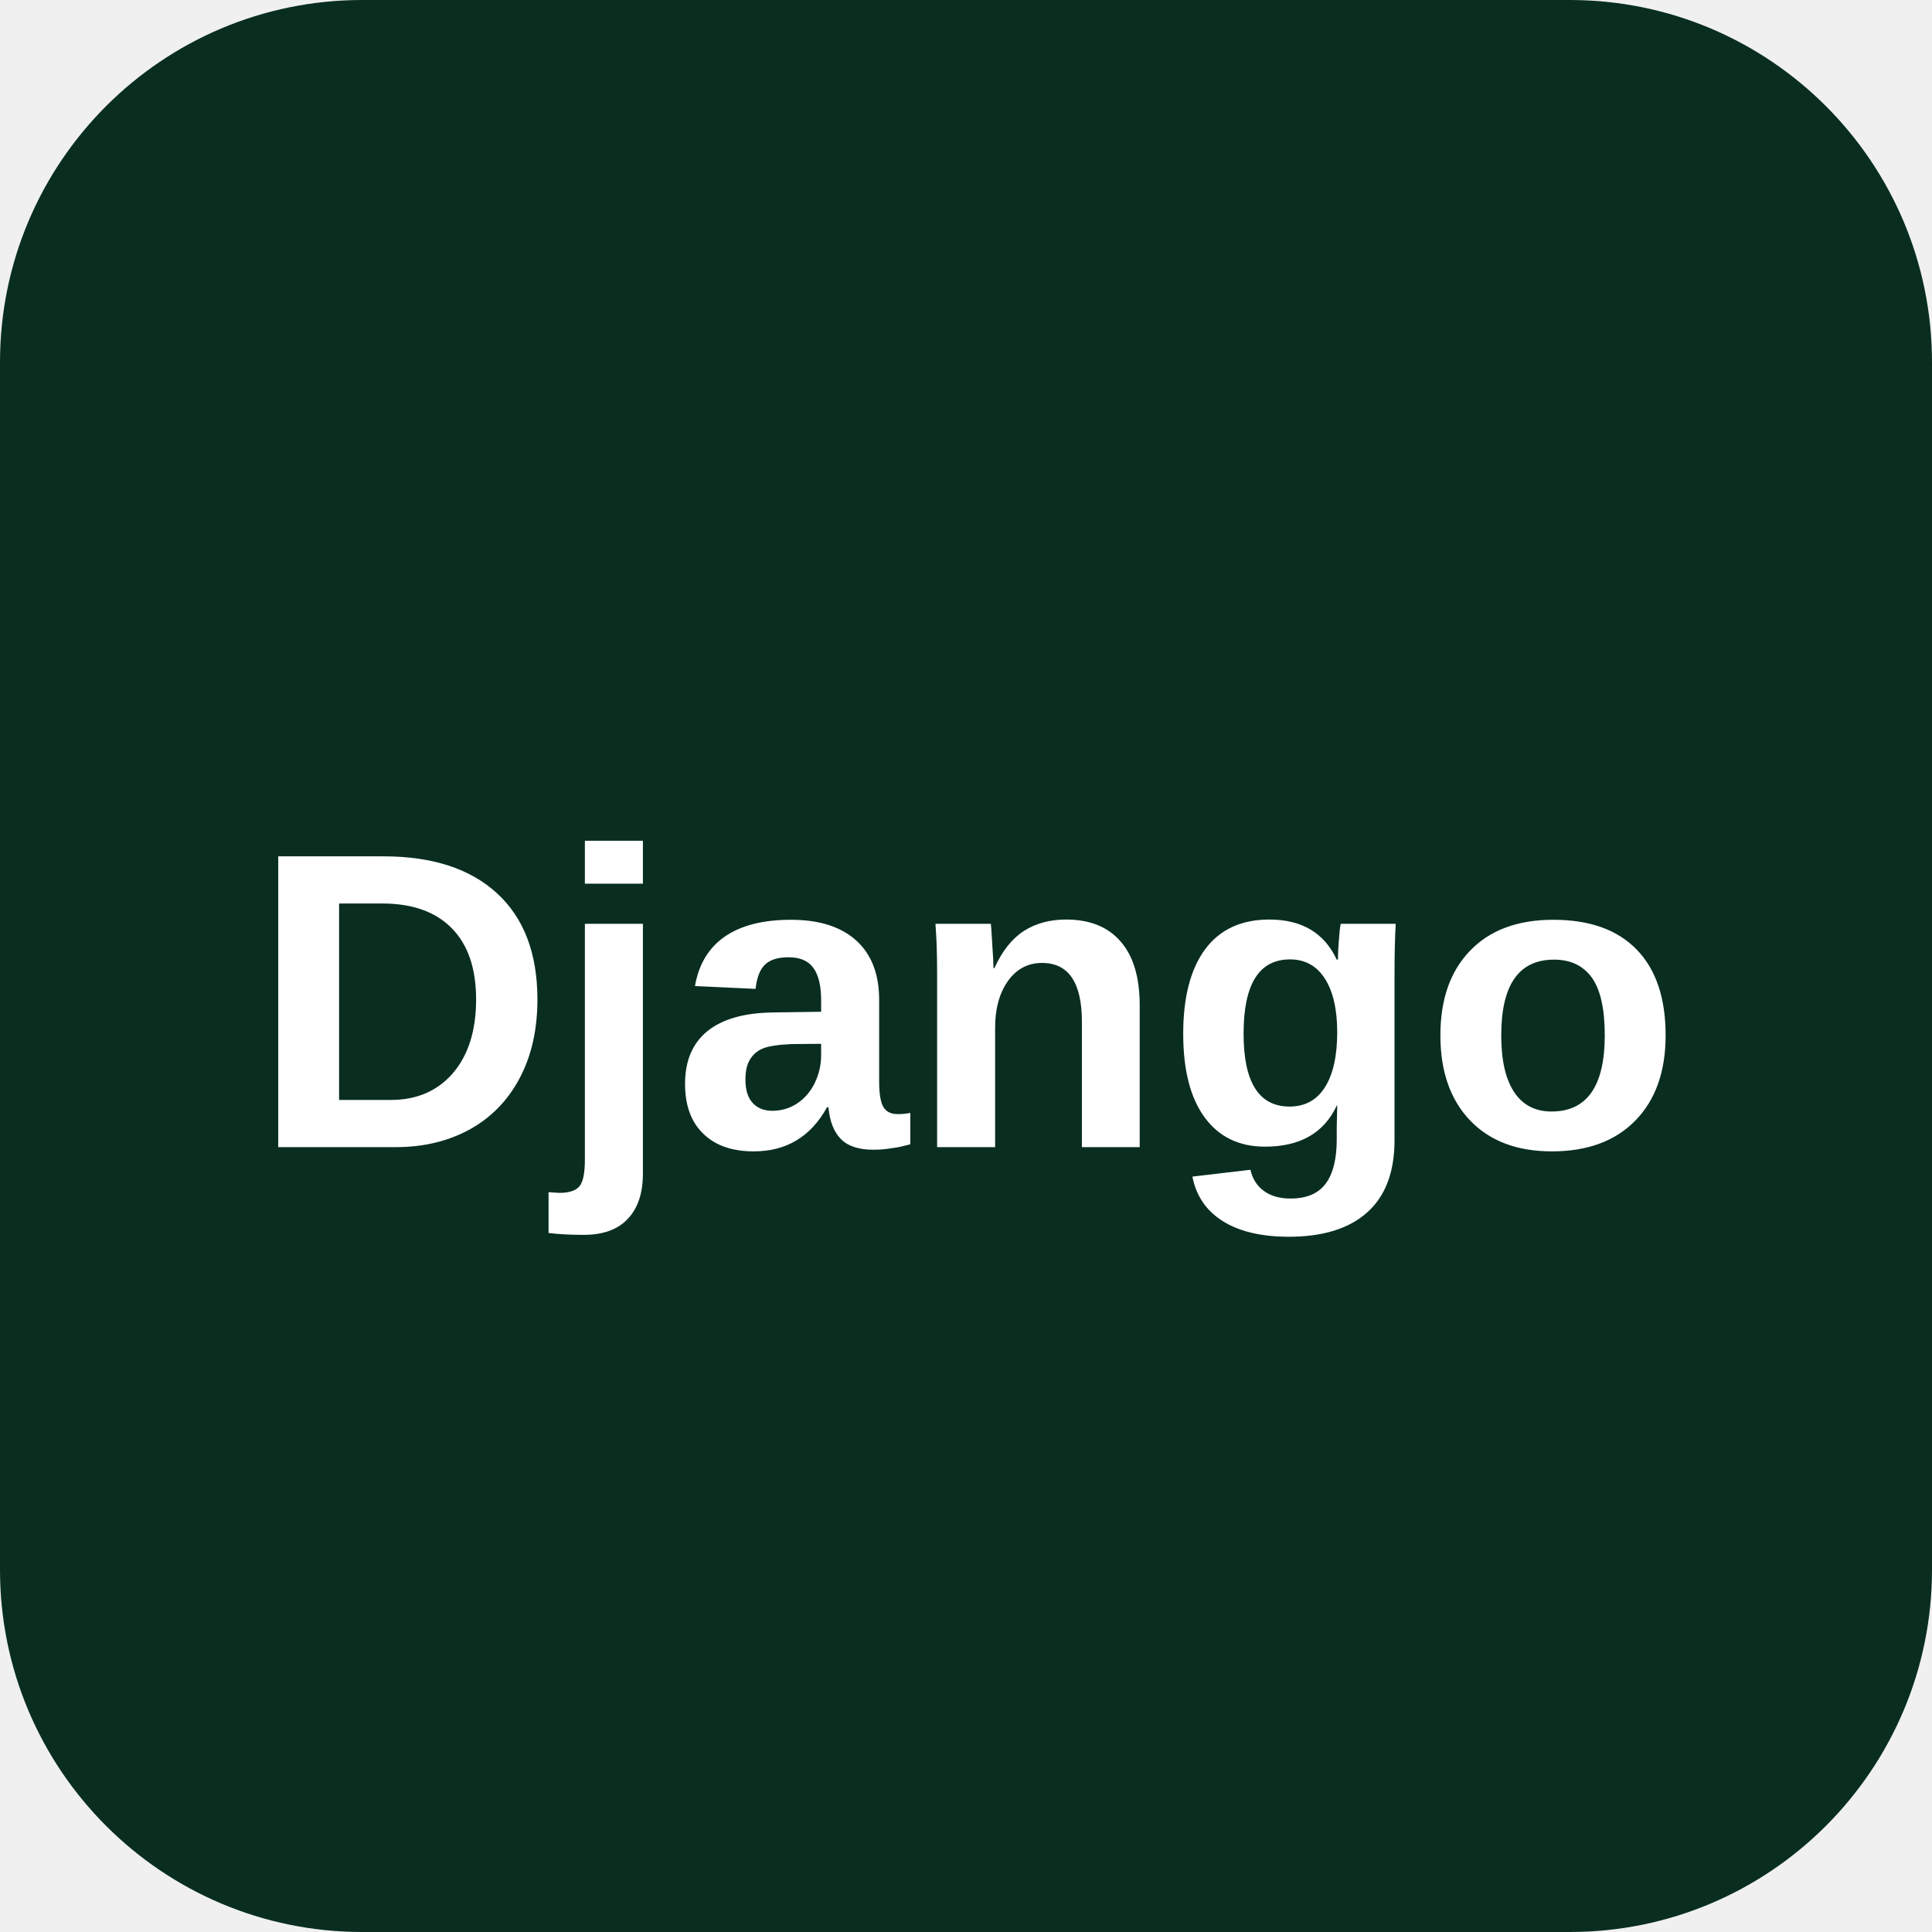
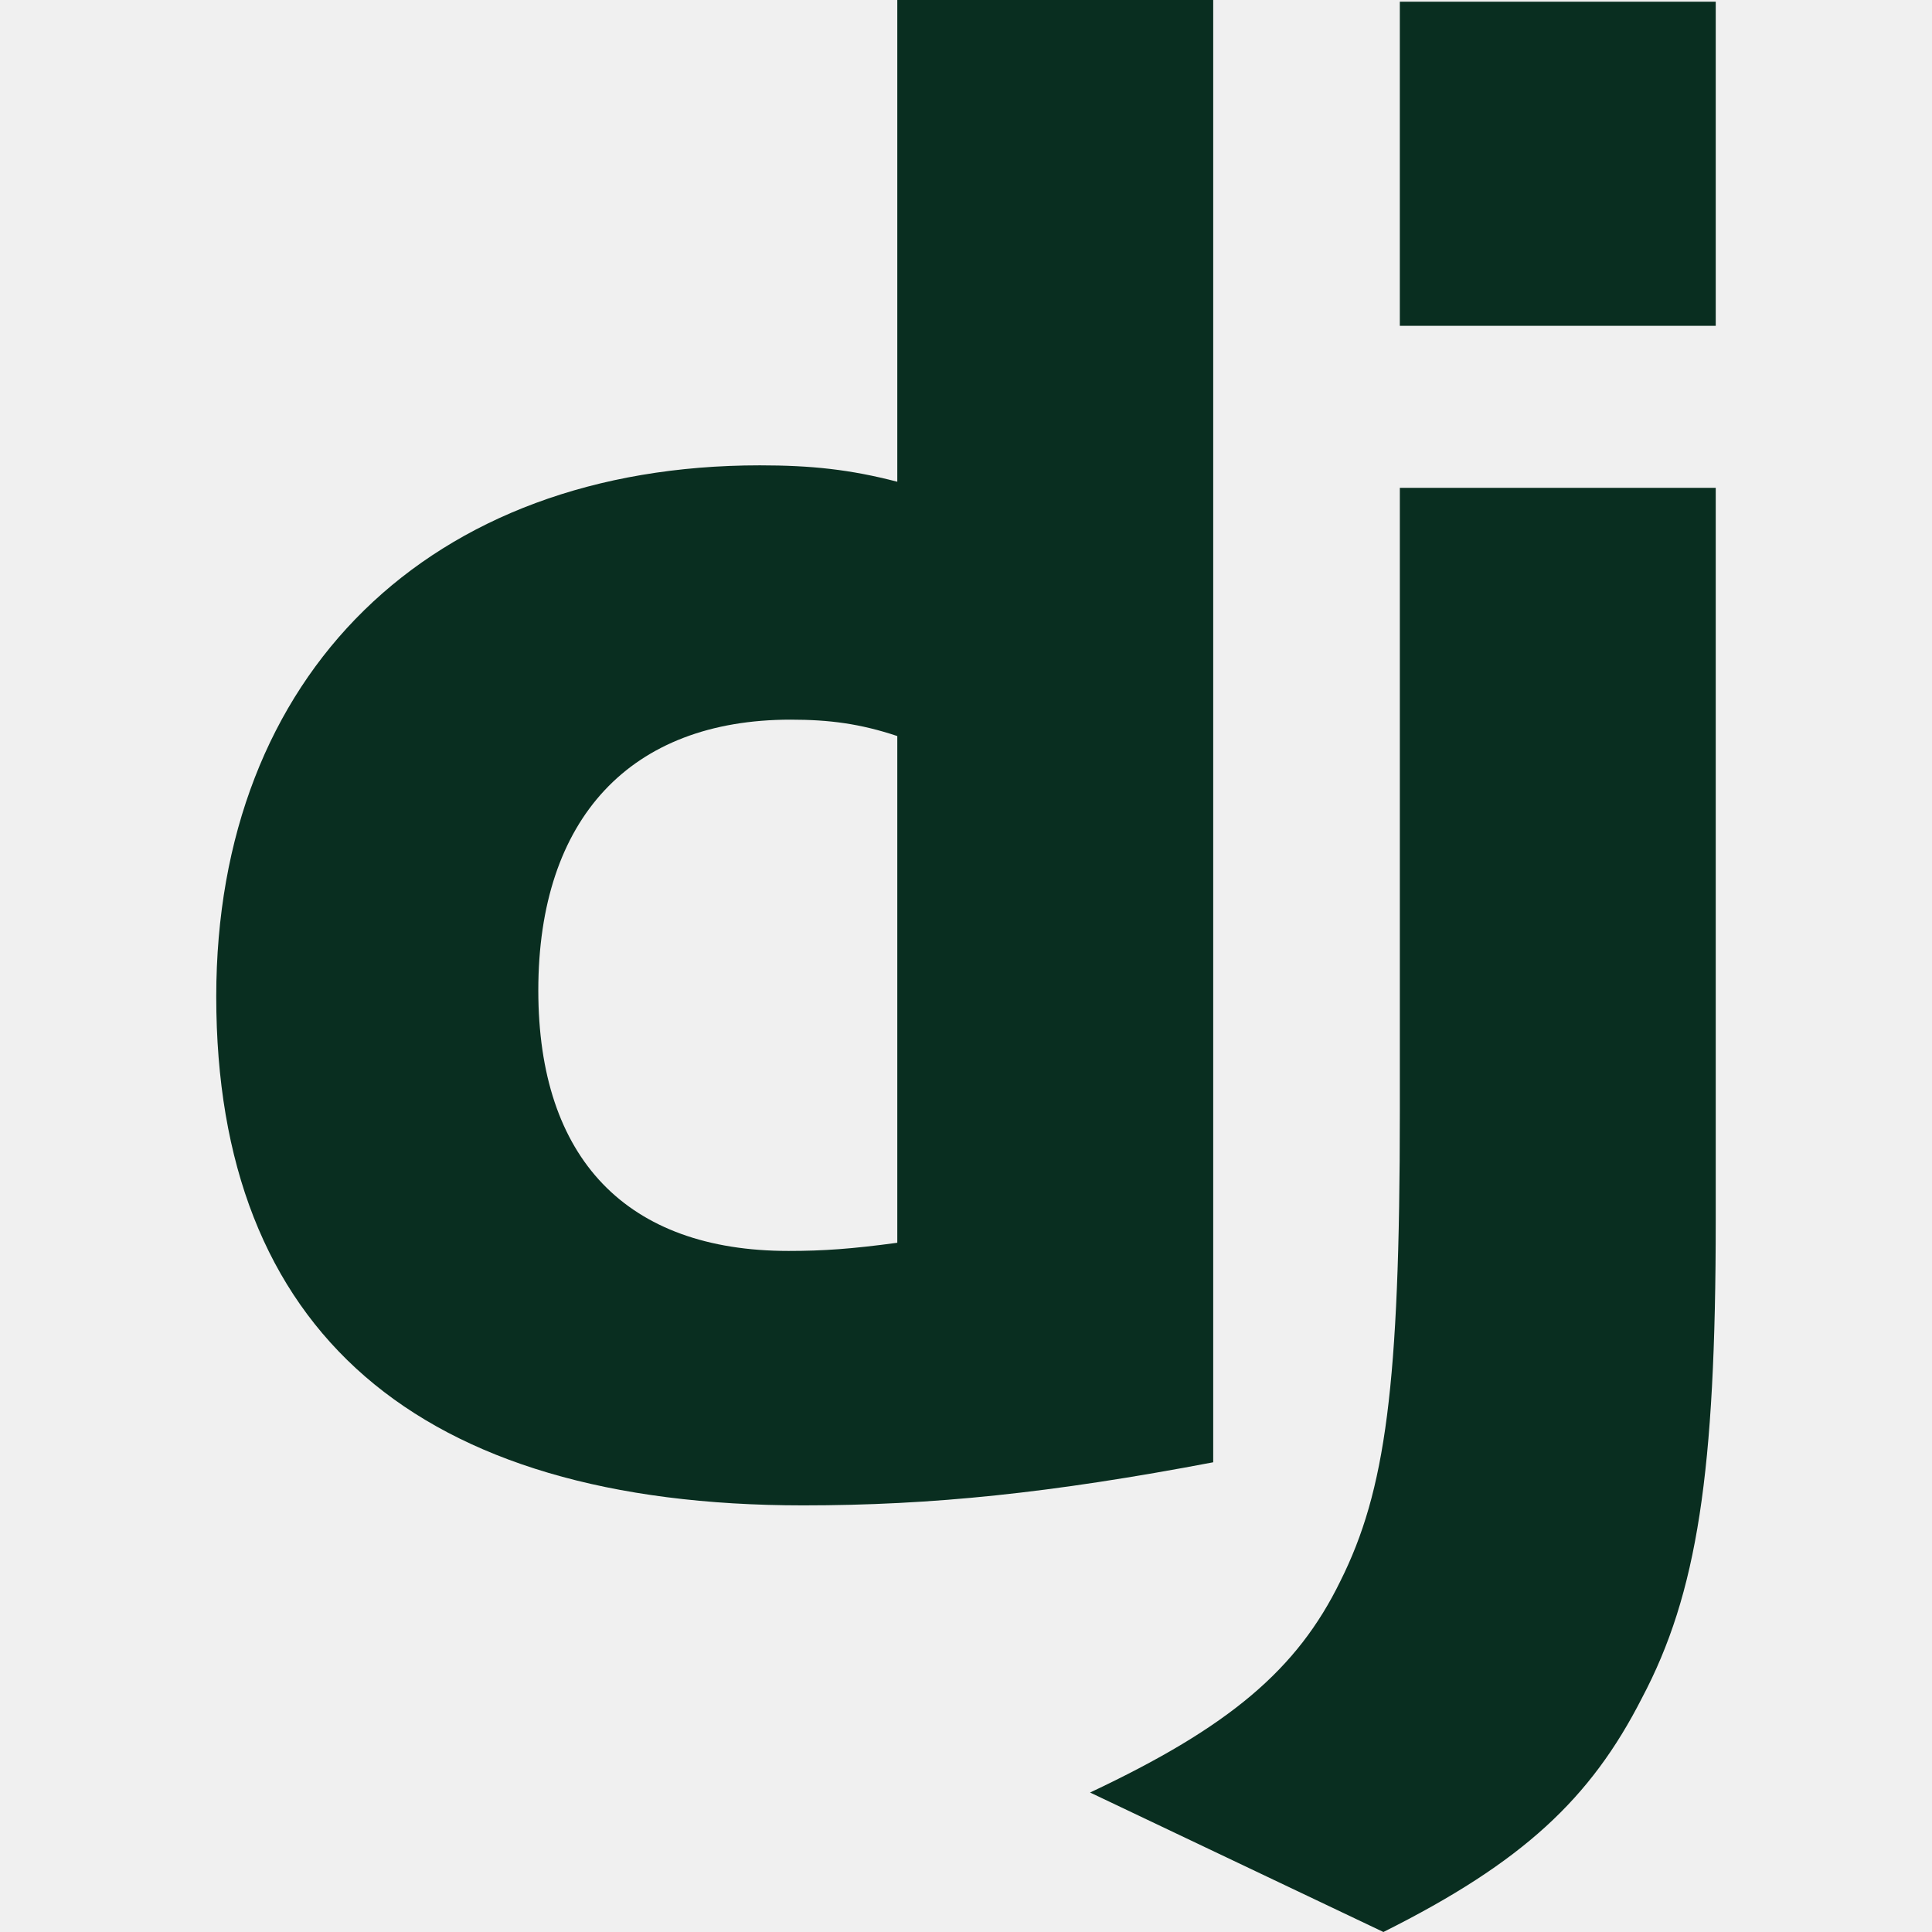
- <svg xmlns="http://www.w3.org/2000/svg" width="128" height="128" viewBox="0 0 128 128">
-   <rect width="128" height="128" rx="24" fill="#092E20" />
-   <text x="64" y="76" font-family="Arial, sans-serif" font-size="28" font-weight="bold" fill="white" text-anchor="middle">Django</text>
+ <svg xmlns="http://www.w3.org/2000/svg" version="1.0" viewBox="0 0 128 128" fill="#092e20">
+   <path d="M59.448 0h20.93v96.88c-10.737 2.04-18.62 2.855-27.181 2.855-25.551-.001-38.87-11.551-38.87-33.705 0-21.338 14.135-35.2 36.015-35.2 3.398 0 5.98.272 9.106 1.087zm0 48.765c-2.446-.815-4.485-1.086-7.067-1.086-10.6 0-16.717 6.523-16.717 17.939 0 11.145 5.845 17.26 16.582 17.26 2.309 0 4.212-.136 7.202-.542z" />
+   <path d="M113.672 32.321V80.84c0 16.717-1.224 24.735-4.893 31.666-3.398 6.661-7.883 10.873-17.124 15.494l-19.435-9.241c9.242-4.35 13.726-8.153 16.58-14 2.99-5.979 3.943-12.91 3.943-31.122V32.321zM92.742.111h20.93v21.474h-20.93z" />
</svg>
